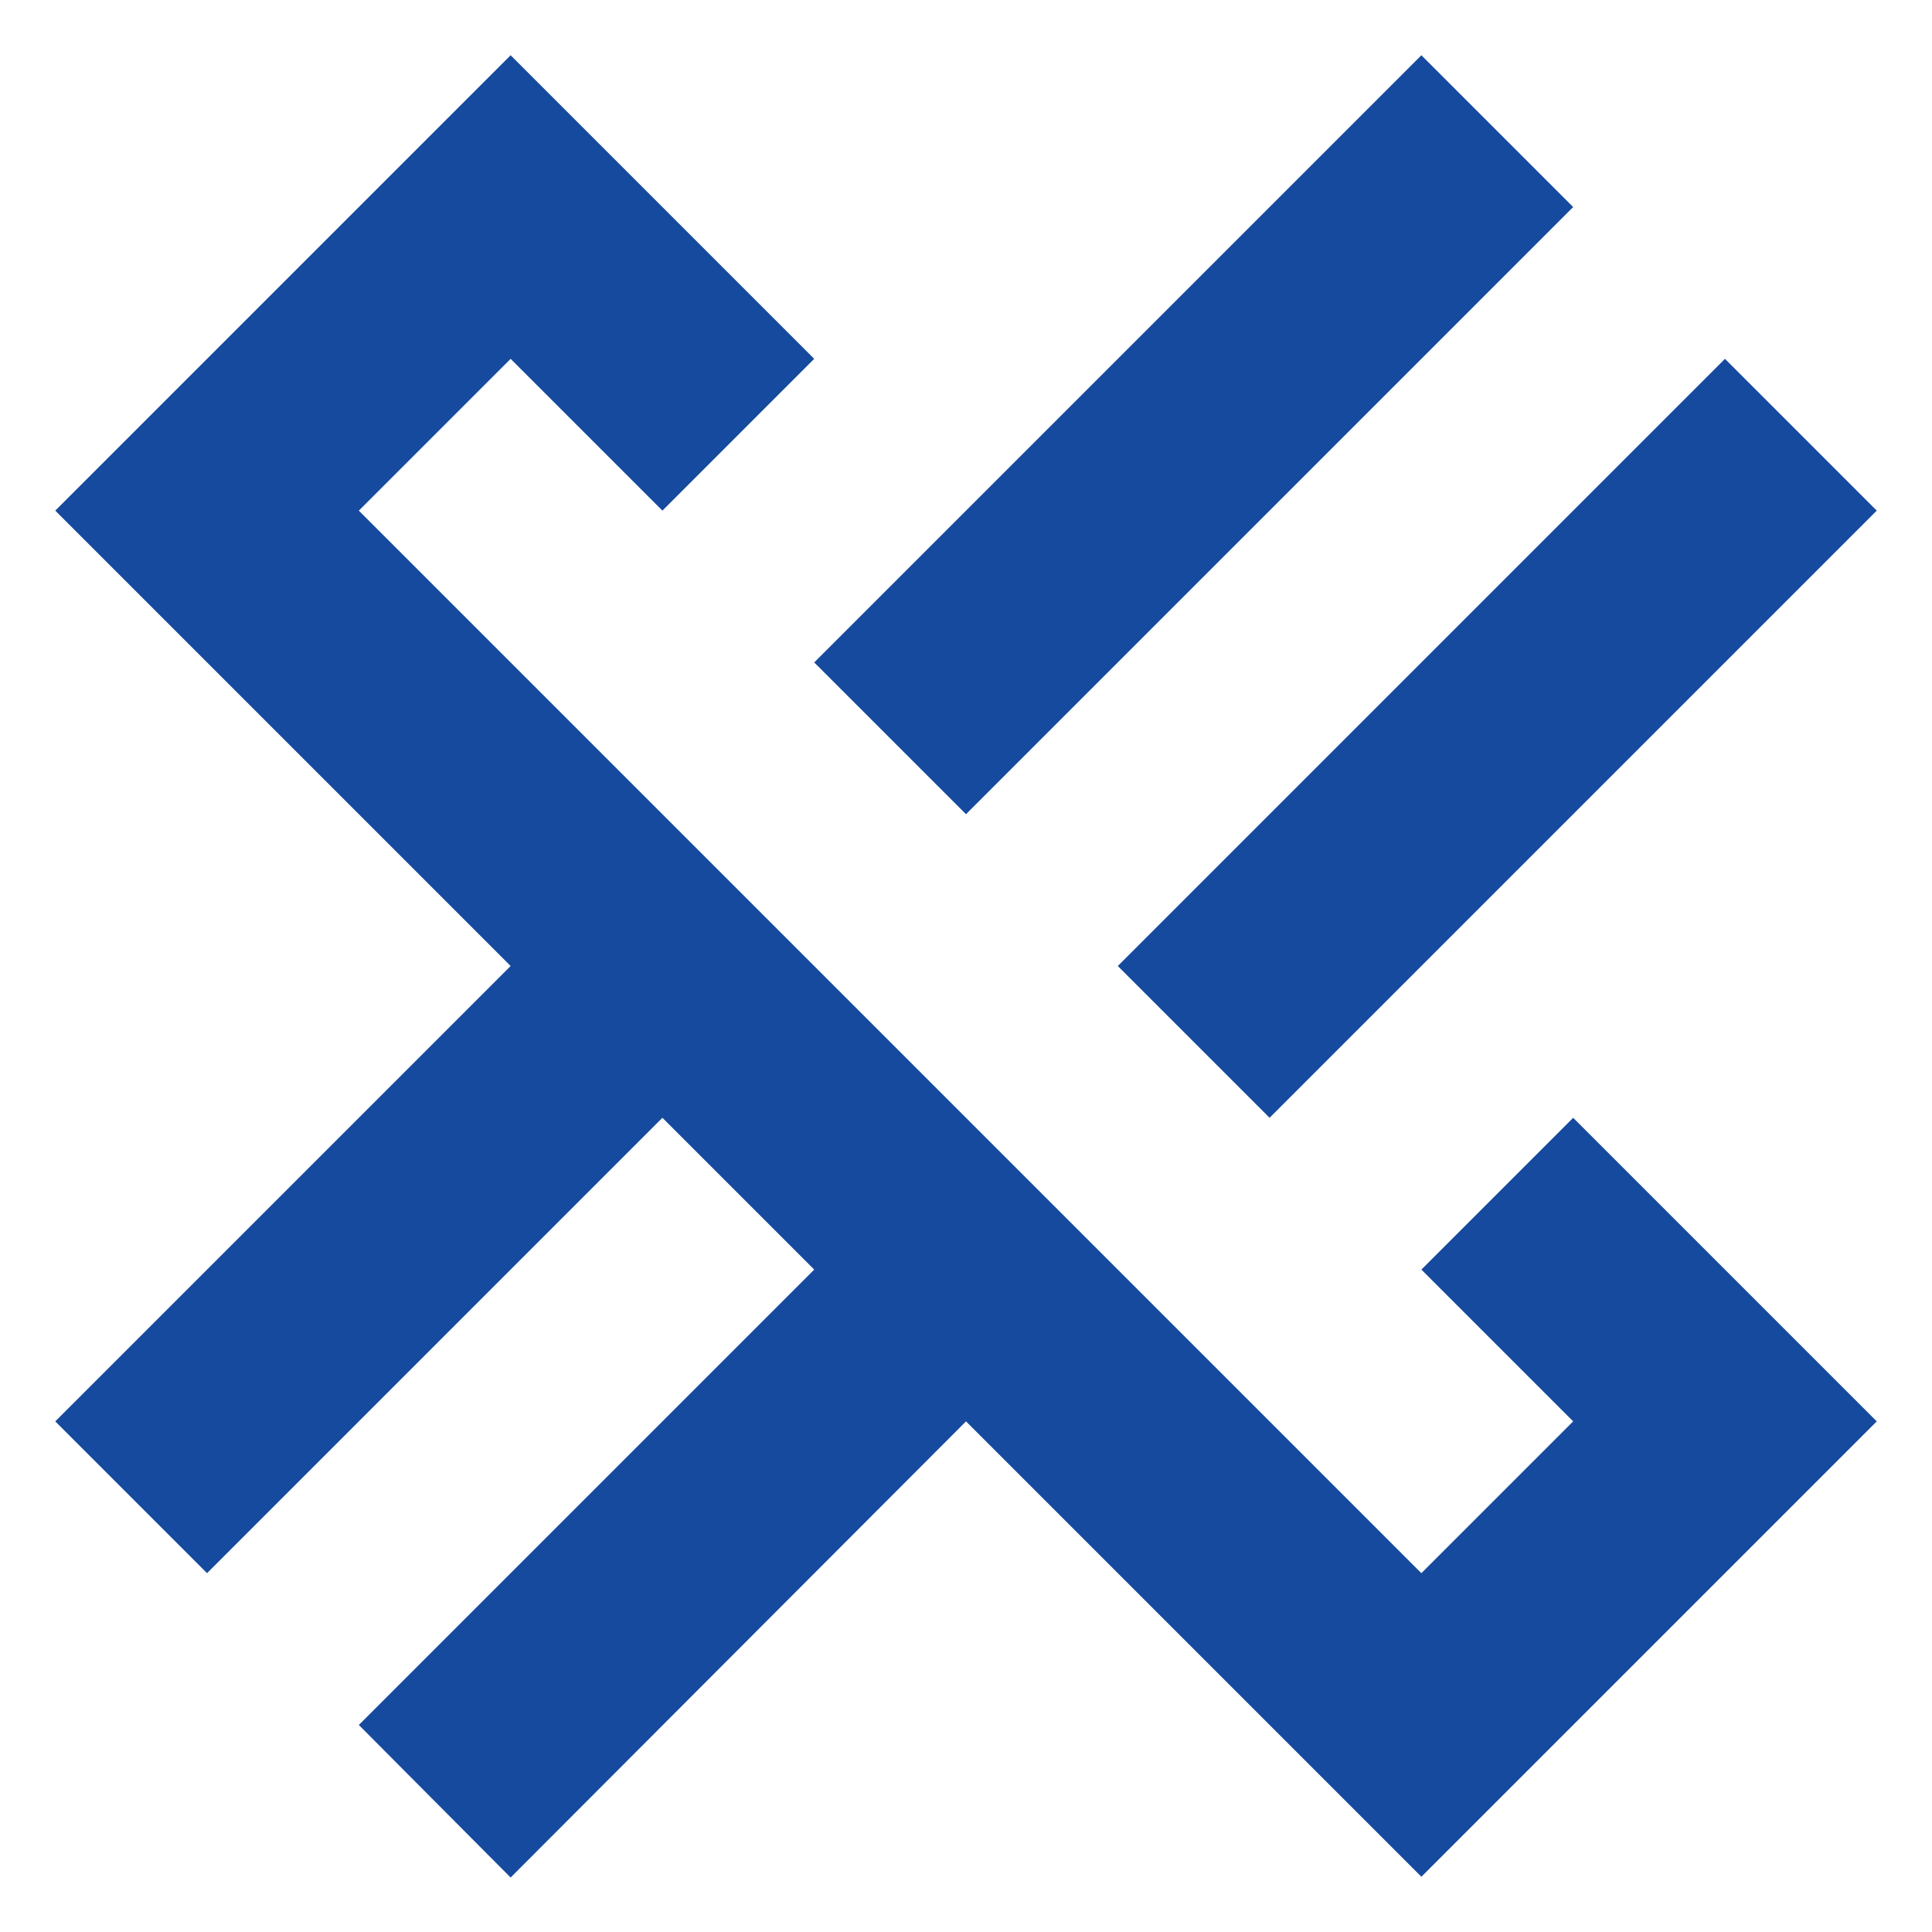
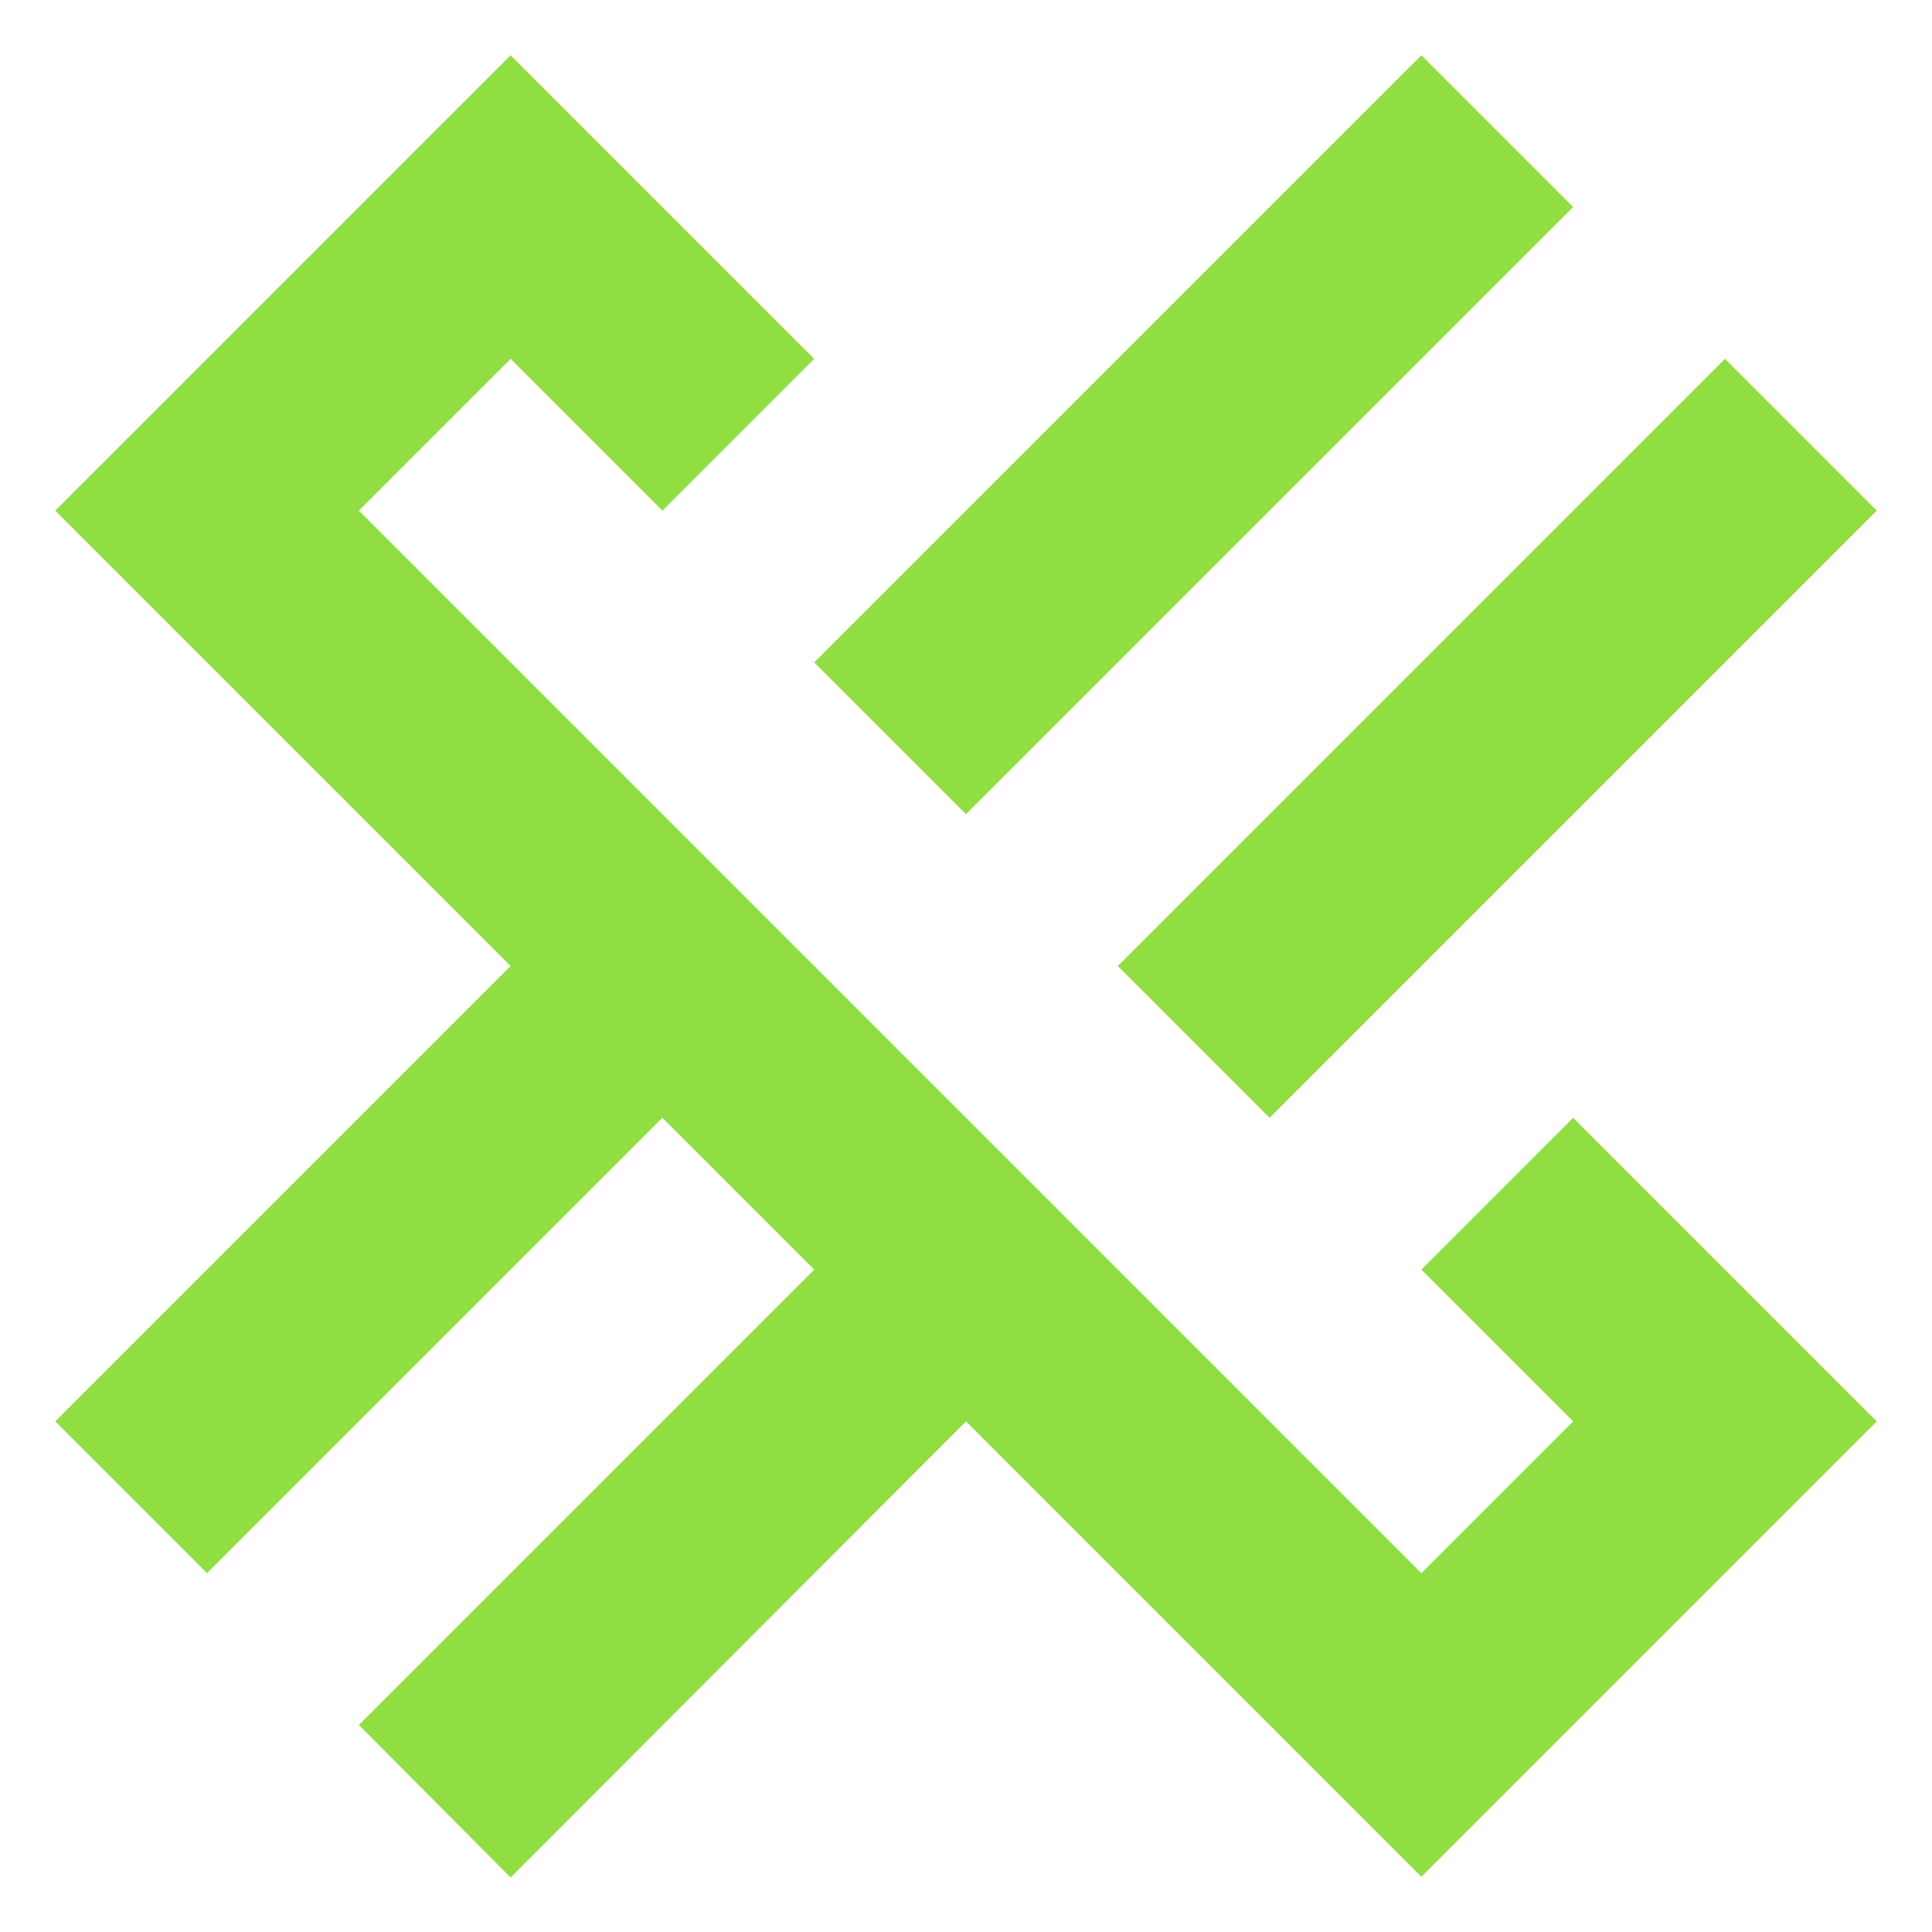
<svg xmlns="http://www.w3.org/2000/svg" version="1.1" width="900px" height="900px">
-   <path d=" M 237.868 874.624 L 167.157 803.553 L 379.289 591.421 L 308.579 520.711 L 96.447 732.843 L 25.736 662.132 L 237.868 450 L 25.739 237.868 L 237.868 25.736 L 379.289 167.157 L 308.579 237.868 L 237.868 167.157 L 167.157 237.868 L 662.132 732.843 L 732.843 662.132 L 662.132 591.421 L 732.843 520.711 L 874.264 662.132 L 662.132 874.264 L 450 662.132 L 237.868 874.624  " fill="#164a9e" />
-   <path d=" M 591.421 520.711 L 520.711 450 L 803.553 167.157 L 874.264 237.868 L 591.421 520.711  " fill="#164a9e" />
-   <path d=" M 732.843 96.447 L 662.132 25.736 L 379.289 308.579 L 450 379.289 L 732.843 96.447  " fill="#164a9e" />
+   <path d=" M 237.868 874.624 L 167.157 803.553 L 379.289 591.421 L 308.579 520.711 L 96.447 732.843 L 25.736 662.132 L 237.868 450 L 25.739 237.868 L 237.868 25.736 L 379.289 167.157 L 308.579 237.868 L 237.868 167.157 L 167.157 237.868 L 662.132 732.843 L 732.843 662.132 L 662.132 591.421 L 732.843 520.711 L 874.264 662.132 L 662.132 874.264 L 450 662.132 L 237.868 874.624  " fill="#91de43" />
+   <path d=" M 591.421 520.711 L 520.711 450 L 803.553 167.157 L 874.264 237.868 L 591.421 520.711  " fill="#91de43" />
+   <path d=" M 732.843 96.447 L 662.132 25.736 L 379.289 308.579 L 450 379.289 L 732.843 96.447  " fill="#91de43" />
</svg>
